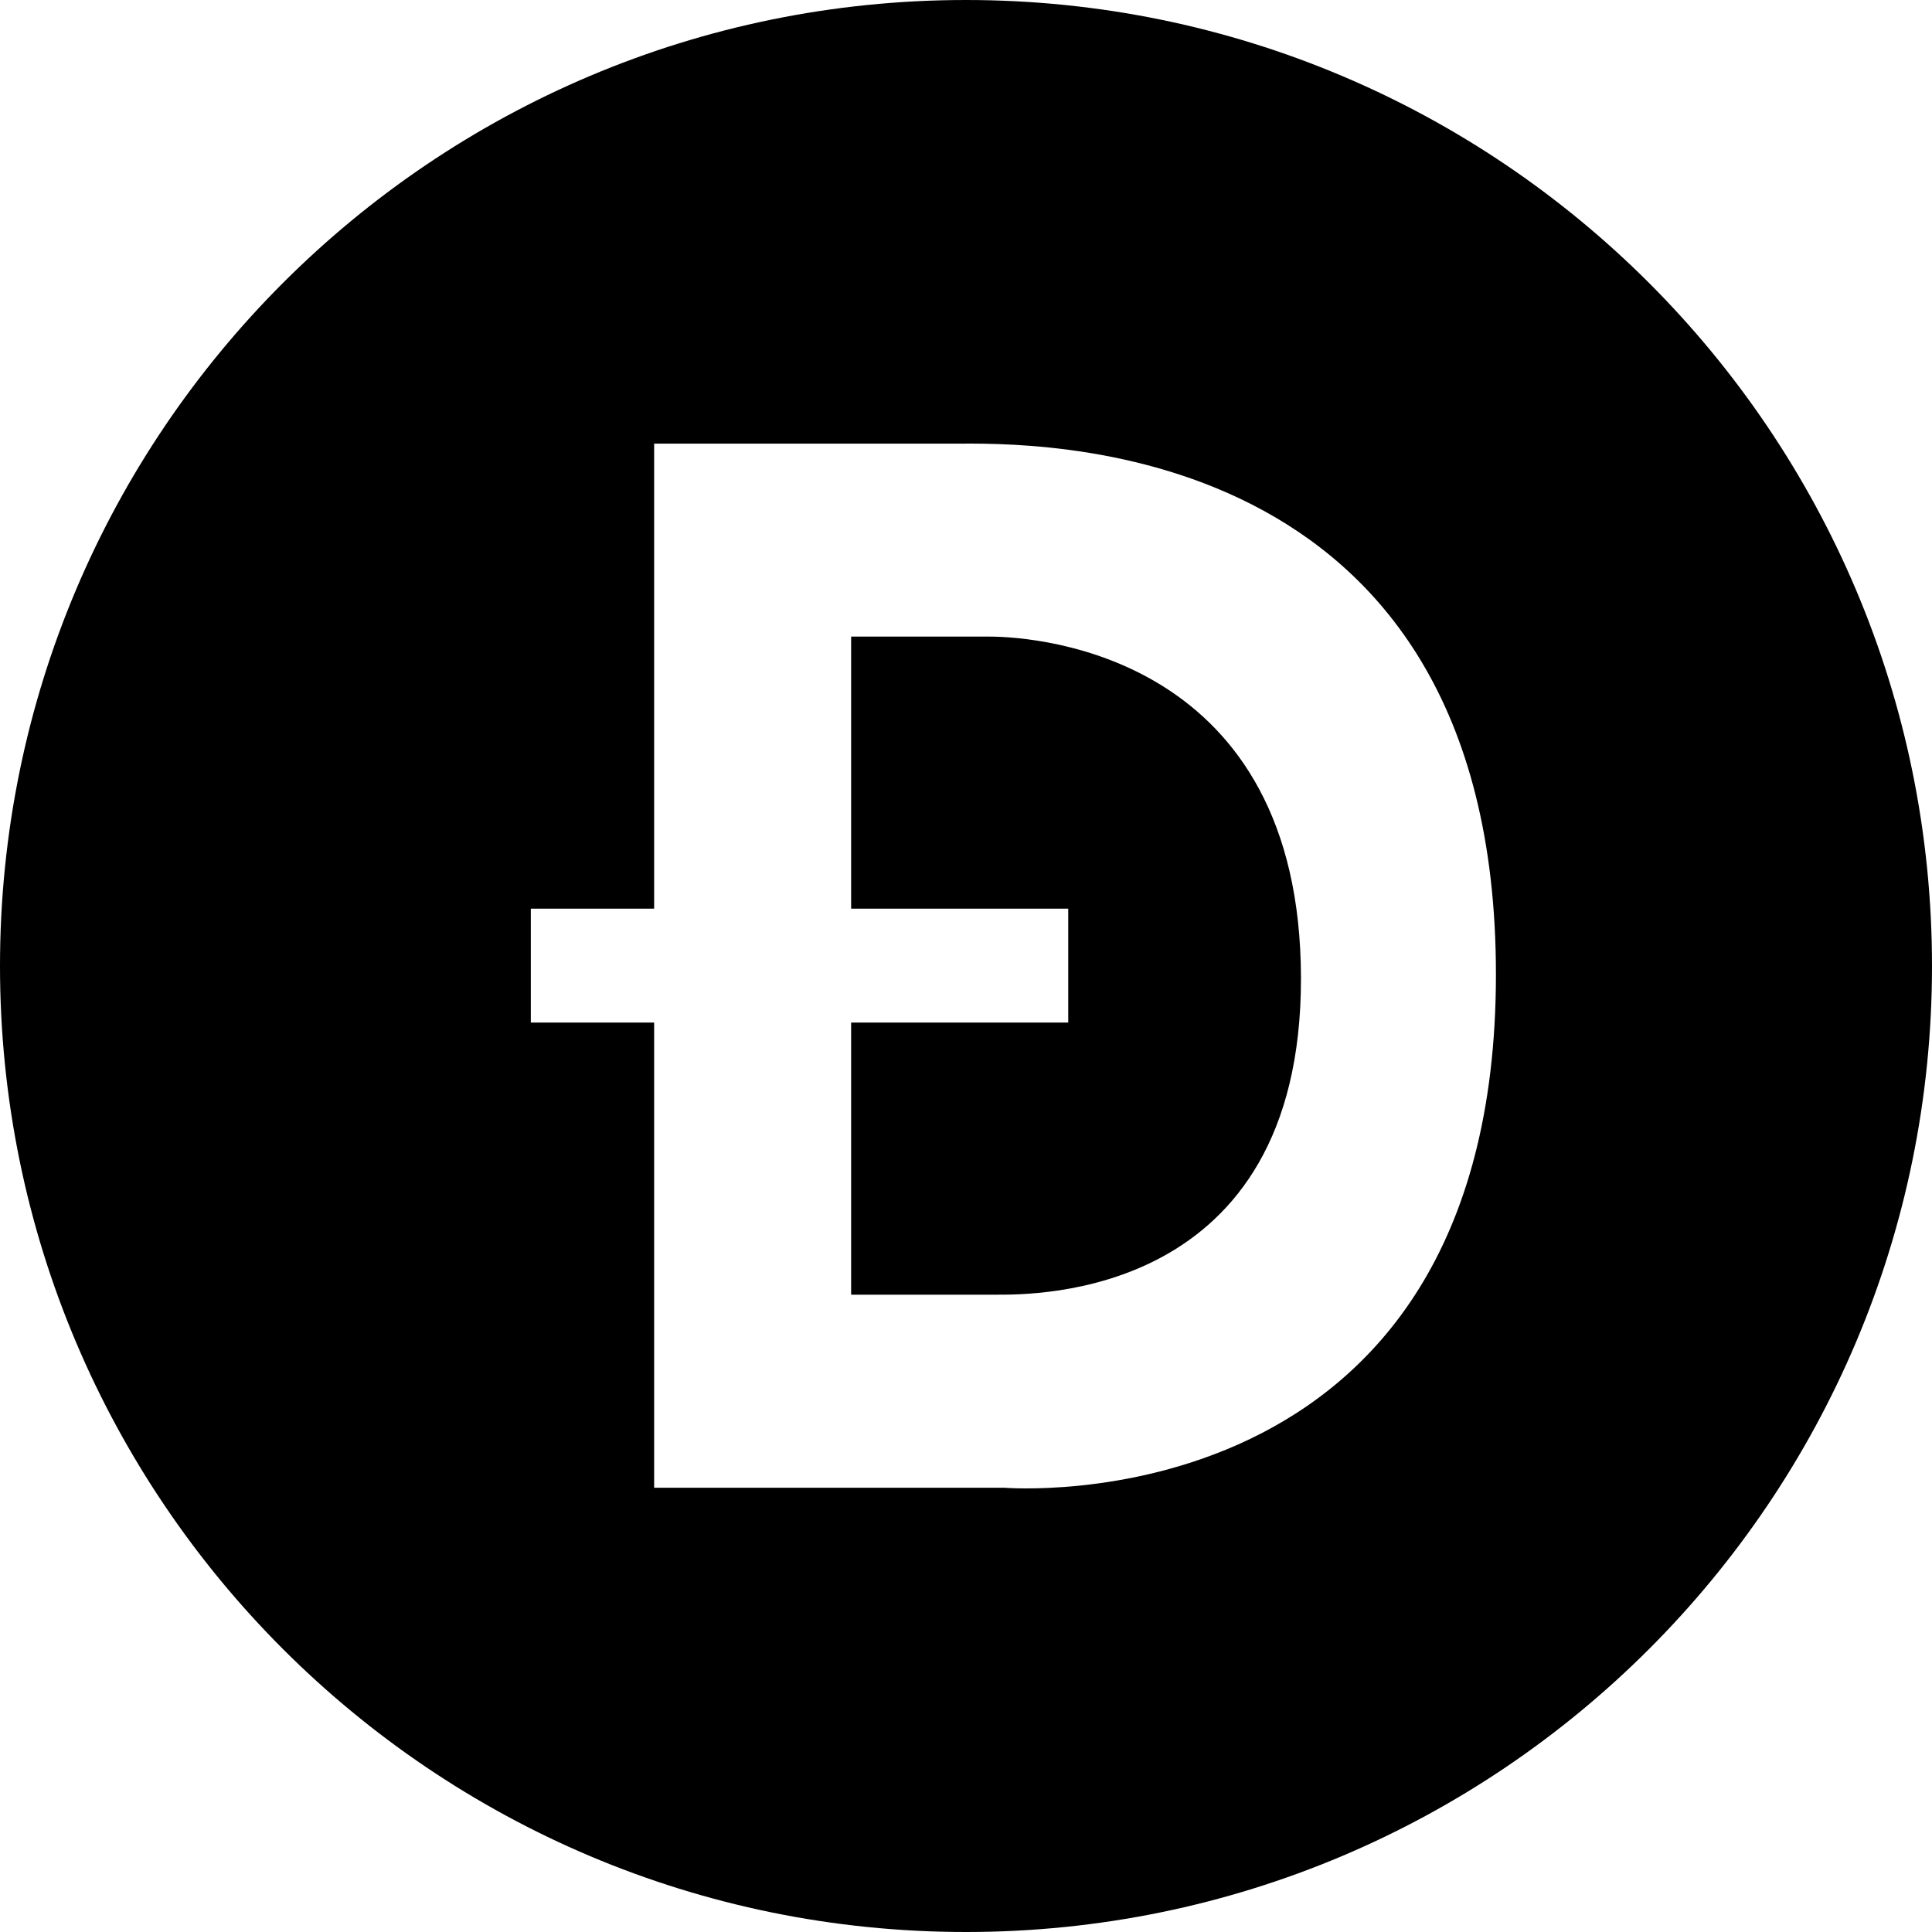
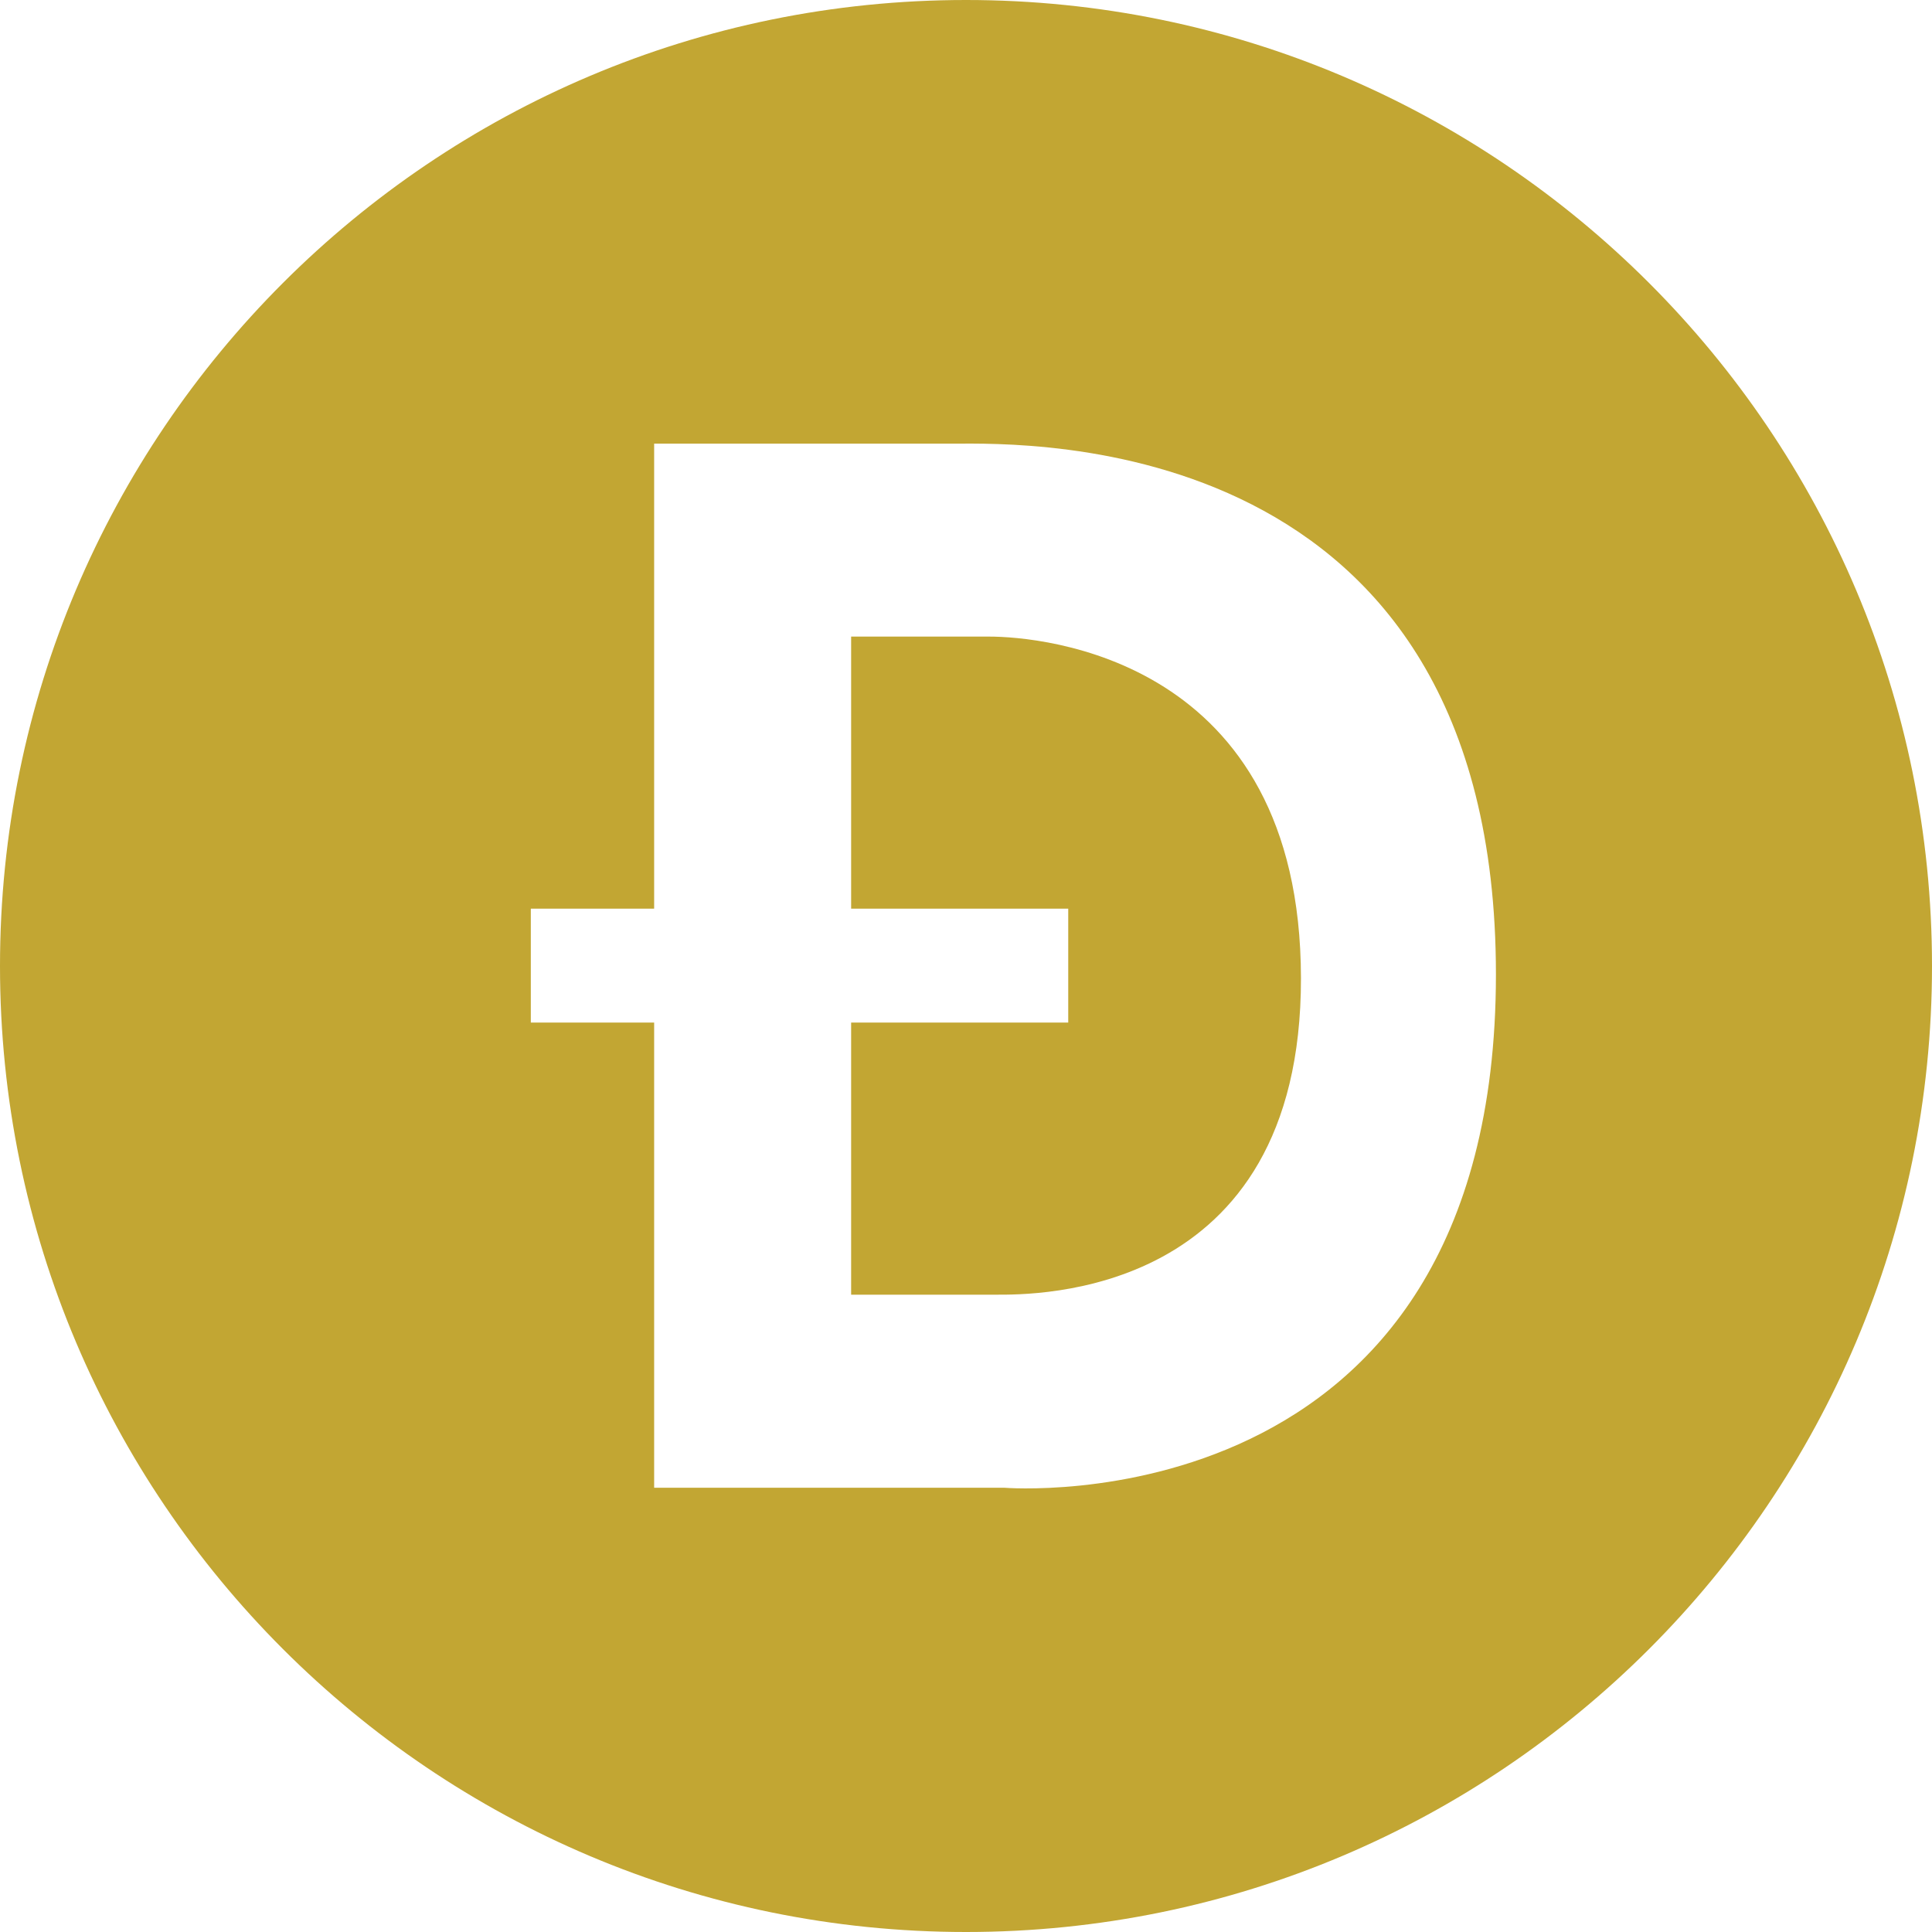
<svg xmlns="http://www.w3.org/2000/svg" role="img" viewBox="0 0 24 24">
-   <path d="M12.288 7.908h-1.715v3.38h2.697v1.415h-2.697v3.38h1.799c.462 0 3.794.052 3.789-3.933-.005-3.984-3.232-4.242-3.873-4.242zM12 0C5.373 0 0 5.373 0 12s5.373 12 12 12 12-5.373 12-12S18.627 0 12 0zm.472 18.481H8.126v-5.778H6.594v-1.415h1.532V5.511h3.73c.882 0 6.727-.183 6.727 6.594-.001 6.888-6.111 6.376-6.111 6.376z" />
+   <path fill="#C2A633" d="M12.288 7.908h-1.715v3.38h2.697v1.415h-2.697v3.38h1.799c.462 0 3.794.052 3.789-3.933-.005-3.984-3.232-4.242-3.873-4.242zM12 0C5.373 0 0 5.373 0 12s5.373 12 12 12 12-5.373 12-12S18.627 0 12 0zm.472 18.481H8.126v-5.778H6.594v-1.415h1.532V5.511h3.73c.882 0 6.727-.183 6.727 6.594-.001 6.888-6.111 6.376-6.111 6.376z" />
</svg>
